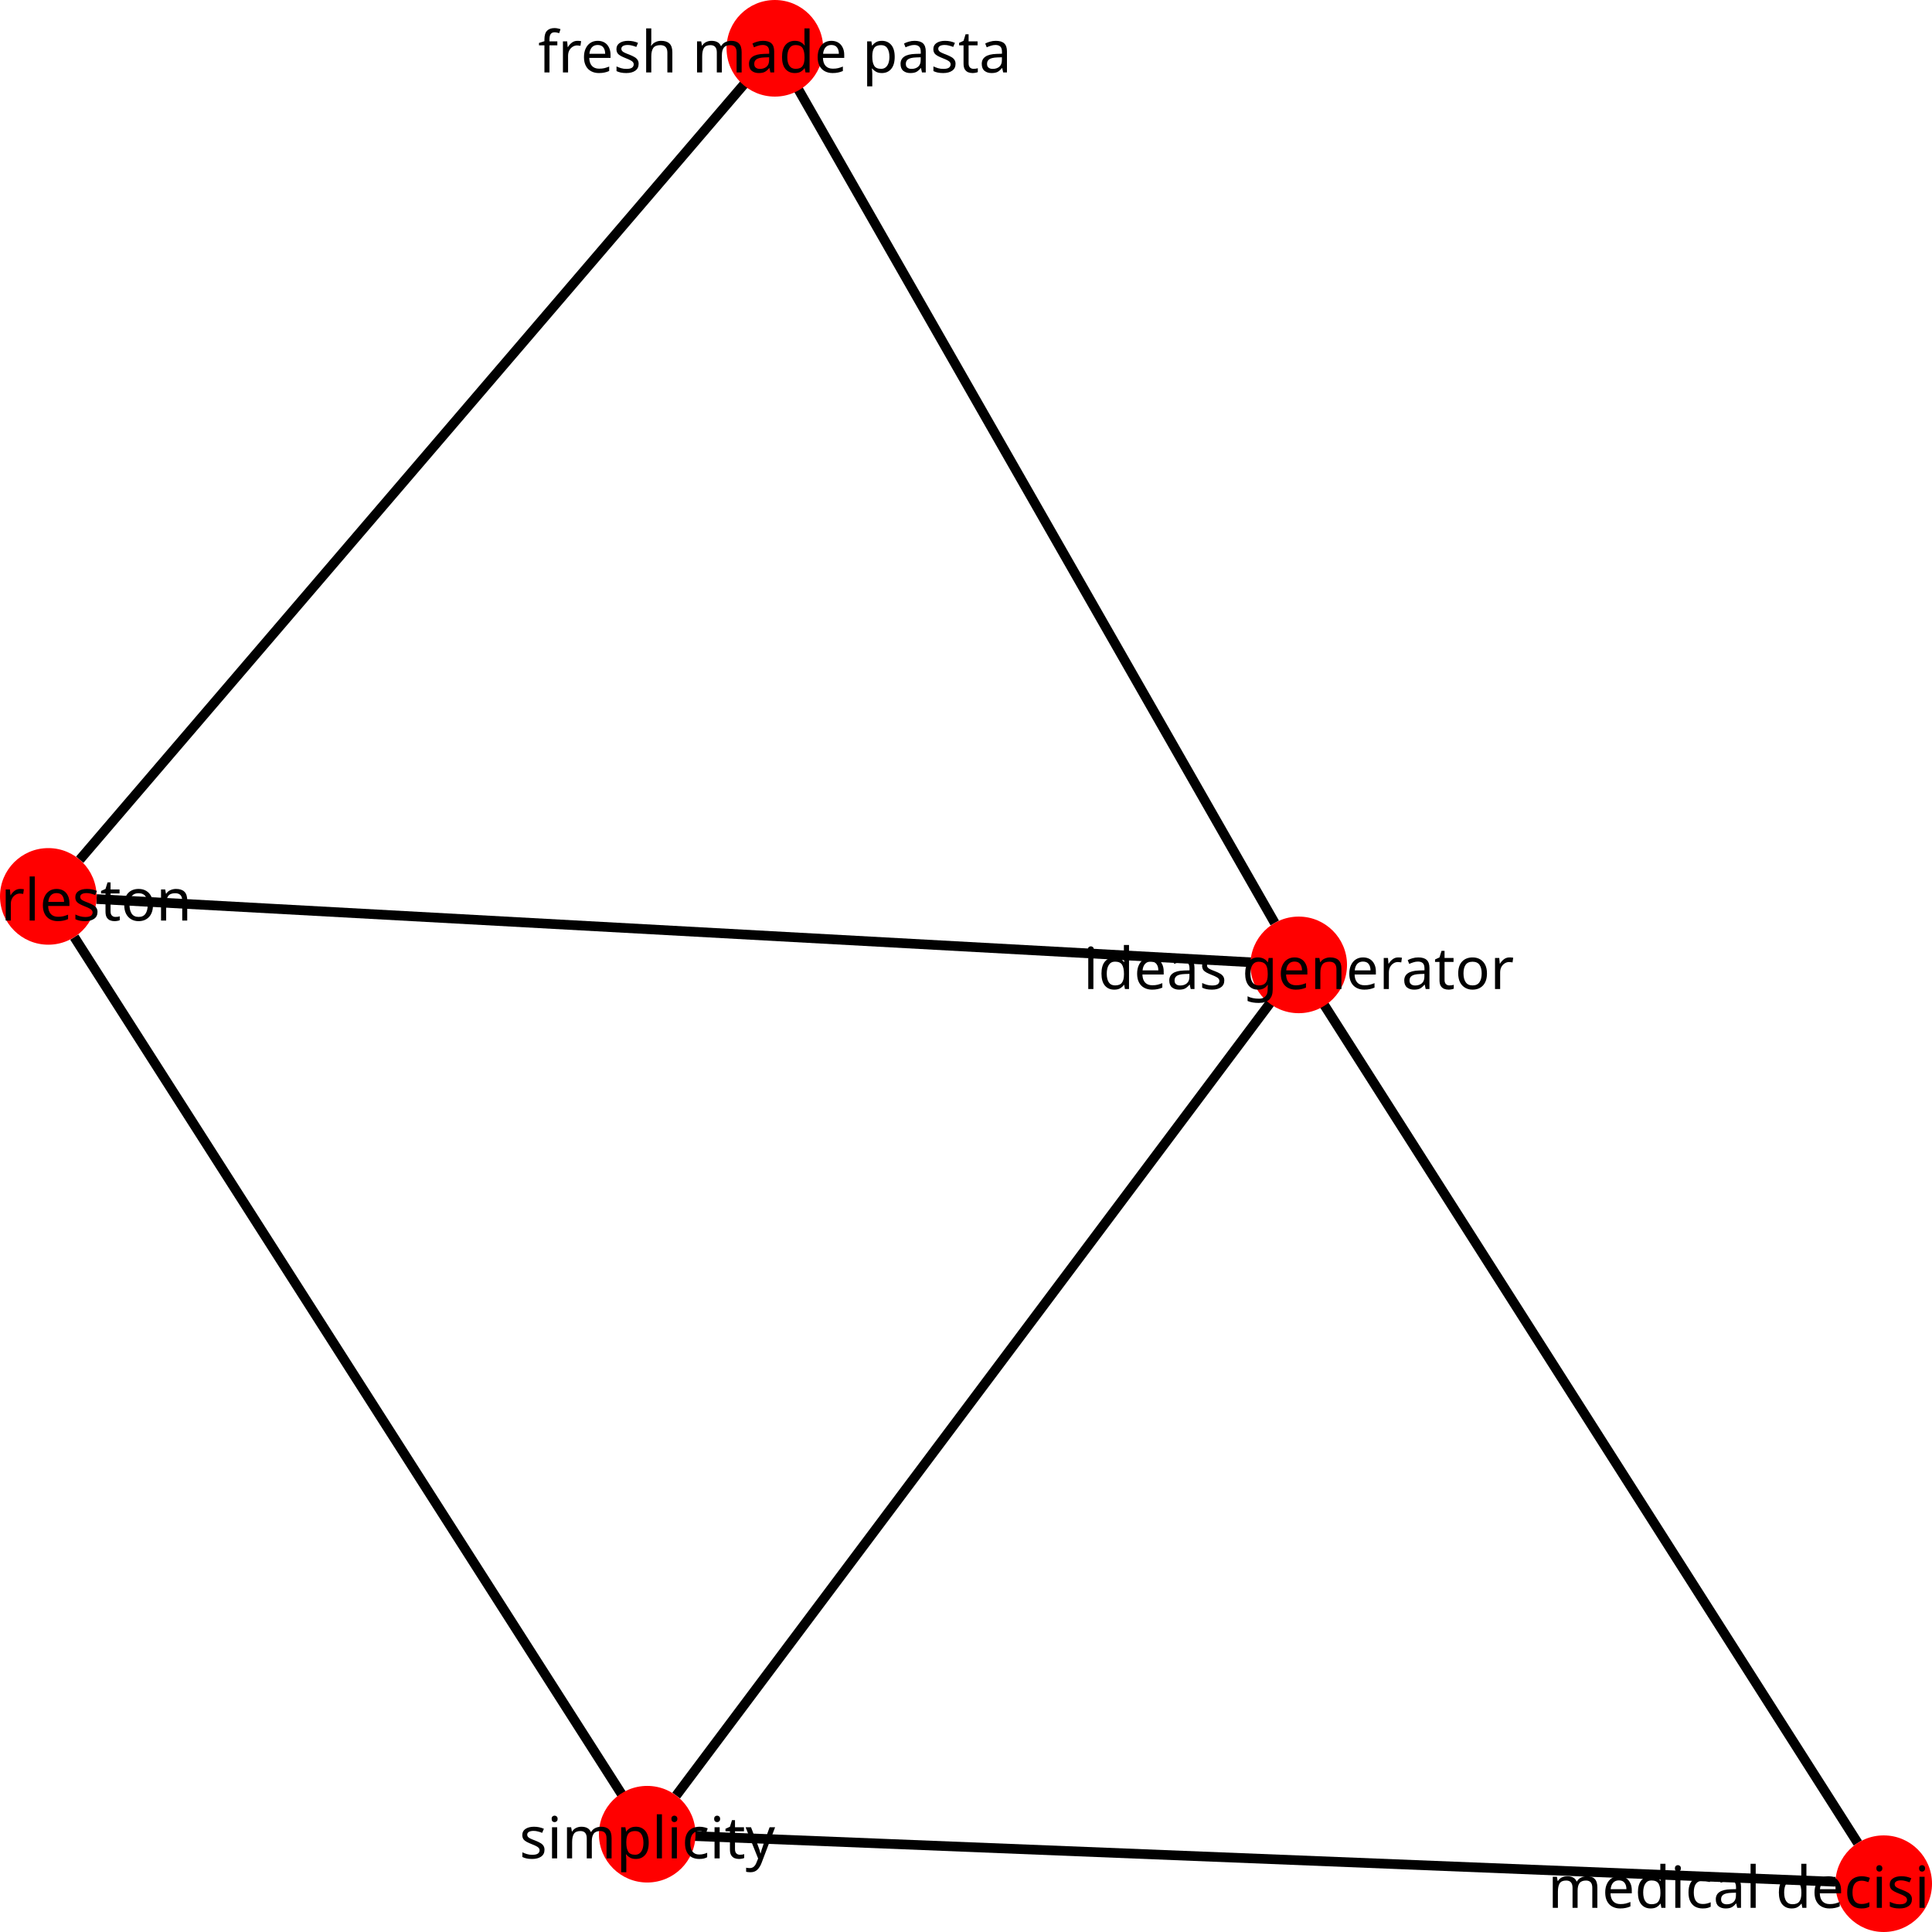
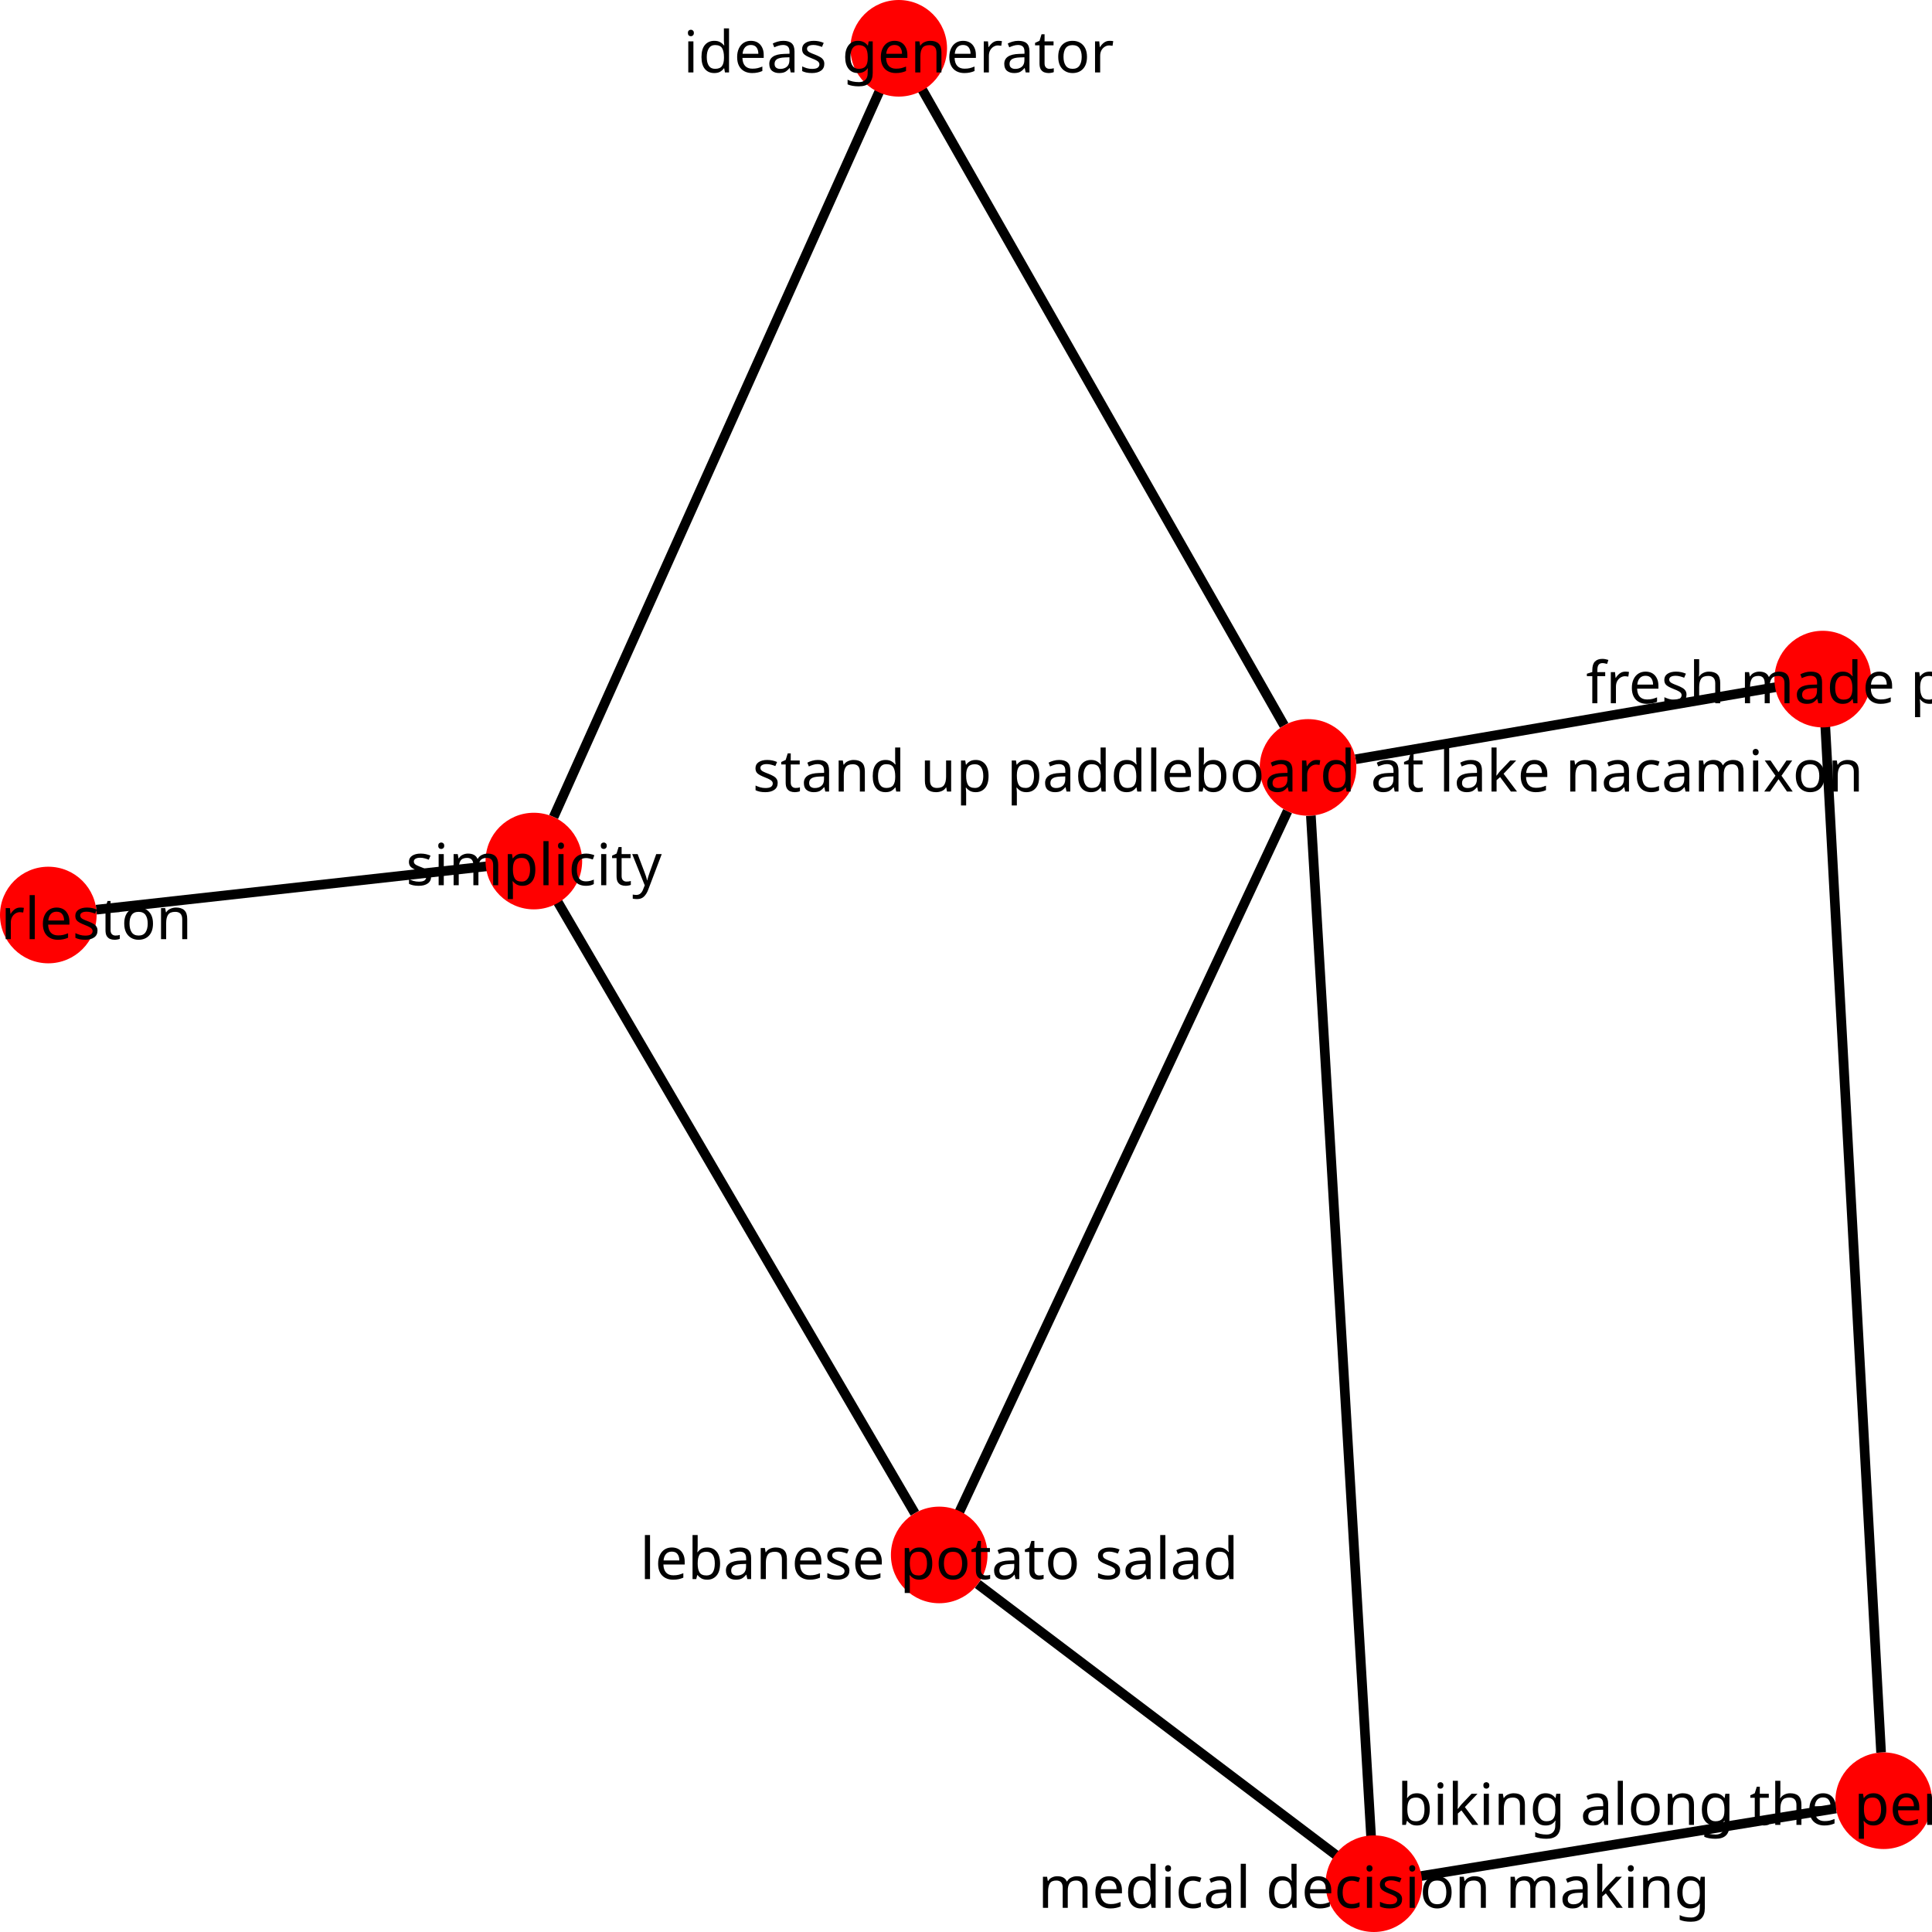
<svg xmlns="http://www.w3.org/2000/svg" width="400px" height="400px">
  <defs id="defs3">
    <marker orient="auto" refY="0.0" refX="0.0" id="Arrow2Lend0" style="overflow:visible;">
      <path id="pathArrow0" style="font-size:12.0;fill-rule:evenodd;stroke-width:0.625;stroke-linejoin:round;fill:black" d="M 8.719,4.034 L -2.207,0.016 L 8.719,-4.002 C 6.973,-1.63 6.983,1.616 8.719,4.034 z " transform="scale(1.1) rotate(180) translate(1,0)" />
    </marker>
  </defs>
  <g id="layer2">
-     <path style="fill:none;stroke:black;stroke-width:2;stroke-linecap:butt;stroke-linejoin:miter;stroke-miterlimit:4;stroke-opacity:1;stroke-dasharray:none" d="M 268.883,199.771 384.629,381.565" id="path0" />
-     <path style="fill:none;stroke:black;stroke-width:2;stroke-linecap:butt;stroke-linejoin:miter;stroke-miterlimit:4;stroke-opacity:1;stroke-dasharray:none" d="M 134.001,379.754 15.382,194.018" id="path1" />
-     <path style="fill:none;stroke:black;stroke-width:2;stroke-linecap:butt;stroke-linejoin:miter;stroke-miterlimit:4;stroke-opacity:1;stroke-dasharray:none" d="M 160.425,10.0 16.506,177.996" id="path2" />
-     <path style="fill:none;stroke:black;stroke-width:2;stroke-linecap:butt;stroke-linejoin:miter;stroke-miterlimit:4;stroke-opacity:1;stroke-dasharray:none" d="M 134.001,379.754 380.008,389.6" id="path3" />
-     <path style="fill:none;stroke:black;stroke-width:2;stroke-linecap:butt;stroke-linejoin:miter;stroke-miterlimit:4;stroke-opacity:1;stroke-dasharray:none" d="M 268.883,199.771 139.998,371.751" id="path4" />
-     <path style="fill:none;stroke:black;stroke-width:2;stroke-linecap:butt;stroke-linejoin:miter;stroke-miterlimit:4;stroke-opacity:1;stroke-dasharray:none" d="M 160.425,10.0 263.921,191.088" id="path5" />
-     <path style="fill:none;stroke:black;stroke-width:2;stroke-linecap:butt;stroke-linejoin:miter;stroke-miterlimit:4;stroke-opacity:1;stroke-dasharray:none" d="M 268.883,199.771 19.985,186.137" id="path6" />
+     <path style="fill:none;stroke:black;stroke-width:2;stroke-linecap:butt;stroke-linejoin:miter;stroke-miterlimit:4;stroke-opacity:1;stroke-dasharray:none" d="M 284.444,390.0 271.404,168.869" id="path0" />
+     <path style="fill:none;stroke:black;stroke-width:2;stroke-linecap:butt;stroke-linejoin:miter;stroke-miterlimit:4;stroke-opacity:1;stroke-dasharray:none" d="M 377.377,140.6 389.457,362.838" id="path1" />
+     <path style="fill:none;stroke:black;stroke-width:2;stroke-linecap:butt;stroke-linejoin:miter;stroke-miterlimit:4;stroke-opacity:1;stroke-dasharray:none" d="M 110.527,178.274 189.409,313.3" id="path2" />
+     <path style="fill:none;stroke:black;stroke-width:2;stroke-linecap:butt;stroke-linejoin:miter;stroke-miterlimit:4;stroke-opacity:1;stroke-dasharray:none" d="M 284.444,390.0 380.13,374.429" id="path3" />
+     <path style="fill:none;stroke:black;stroke-width:2;stroke-linecap:butt;stroke-linejoin:miter;stroke-miterlimit:4;stroke-opacity:1;stroke-dasharray:none" d="M 110.527,178.274 19.939,188.341" id="path4" />
+     <path style="fill:none;stroke:black;stroke-width:2;stroke-linecap:butt;stroke-linejoin:miter;stroke-miterlimit:4;stroke-opacity:1;stroke-dasharray:none" d="M 194.454,321.935 266.574,167.942" id="path5" />
+     <path style="fill:none;stroke:black;stroke-width:2;stroke-linecap:butt;stroke-linejoin:miter;stroke-miterlimit:4;stroke-opacity:1;stroke-dasharray:none" d="M 186.071,10.0 265.868,150.195" id="path6" />
+     <path style="fill:none;stroke:black;stroke-width:2;stroke-linecap:butt;stroke-linejoin:miter;stroke-miterlimit:4;stroke-opacity:1;stroke-dasharray:none" d="M 284.444,390.0 202.429,327.967" id="path7" />
+     <path style="fill:none;stroke:black;stroke-width:2;stroke-linecap:butt;stroke-linejoin:miter;stroke-miterlimit:4;stroke-opacity:1;stroke-dasharray:none" d="M 186.071,10.0 114.623,169.151" id="path8" />
+     <path style="fill:none;stroke:black;stroke-width:2;stroke-linecap:butt;stroke-linejoin:miter;stroke-miterlimit:4;stroke-opacity:1;stroke-dasharray:none" d="M 377.377,140.6 280.671,157.195" id="path9" />
  </g>
  <g id="layer1">
-     <g id="g0" transform="translate(160.425,10.0)">
+     <g id="g0" transform="translate(377.3769,140.6003)">
      <circle cx="0" cy="0" r="10" fill="red" />
      <text y="5.0" x="0" id="text0" style="font-size:16pxpx;font-style:normal;font-weight:normal;text-align:center;line-height:125%;letter-spacing:0px;word-spacing:0px;text-anchor:middle;fill:#000000;fill-opacity:1;stroke:none;font-family:Sans">
        <tspan y="5.0" x="0" id="tspan0">fresh made pasta</tspan>
      </text>
    </g>
-     <g id="g1" transform="translate(268.8833,199.7705)">
+     <g id="g1" transform="translate(186.071,10.0)">
      <circle cx="0" cy="0" r="10" fill="red" />
      <text y="5.0" x="0" id="text1" style="font-size:16pxpx;font-style:normal;font-weight:normal;text-align:center;line-height:125%;letter-spacing:0px;word-spacing:0px;text-anchor:middle;fill:#000000;fill-opacity:1;stroke:none;font-family:Sans">
        <tspan y="5.0" x="0" id="tspan1">ideas generator</tspan>
      </text>
    </g>
-     <g id="g2" transform="translate(134.0011,379.7537)">
+     <g id="g2" transform="translate(110.5271,178.2736)">
      <circle cx="0" cy="0" r="10" fill="red" />
      <text y="5.0" x="0" id="text2" style="font-size:16pxpx;font-style:normal;font-weight:normal;text-align:center;line-height:125%;letter-spacing:0px;word-spacing:0px;text-anchor:middle;fill:#000000;fill-opacity:1;stroke:none;font-family:Sans">
        <tspan y="5.0" x="0" id="tspan2">simplicity</tspan>
      </text>
    </g>
-     <g id="g3" transform="translate(390.0,390.0)">
+     <g id="g3" transform="translate(284.4441,390.0)">
      <circle cx="0" cy="0" r="10" fill="red" />
      <text y="5.0" x="0" id="text3" style="font-size:16pxpx;font-style:normal;font-weight:normal;text-align:center;line-height:125%;letter-spacing:0px;word-spacing:0px;text-anchor:middle;fill:#000000;fill-opacity:1;stroke:none;font-family:Sans">
        <tspan y="5.0" x="0" id="tspan3">medical decision making</tspan>
      </text>
    </g>
-     <g id="g4" transform="translate(10.0,185.5898)">
+     <g id="g4" transform="translate(10.0,189.4451)">
      <circle cx="0" cy="0" r="10" fill="red" />
      <text y="5.0" x="0" id="text4" style="font-size:16pxpx;font-style:normal;font-weight:normal;text-align:center;line-height:125%;letter-spacing:0px;word-spacing:0px;text-anchor:middle;fill:#000000;fill-opacity:1;stroke:none;font-family:Sans">
        <tspan y="5.0" x="0" id="tspan4">charleston</tspan>
      </text>
    </g>
+     <g id="g5" transform="translate(194.4536,321.9346)">
+       <circle cx="0" cy="0" r="10" fill="red" />
+       <text y="5.0" x="0" id="text5" style="font-size:16pxpx;font-style:normal;font-weight:normal;text-align:center;line-height:125%;letter-spacing:0px;word-spacing:0px;text-anchor:middle;fill:#000000;fill-opacity:1;stroke:none;font-family:Sans">
+         <tspan y="5.0" x="0" id="tspan5">lebanese potato salad</tspan>
+       </text>
+     </g>
+     <g id="g6" transform="translate(390.0,372.8229)">
+       <circle cx="0" cy="0" r="10" fill="red" />
+       <text y="5.0" x="0" id="text6" style="font-size:16pxpx;font-style:normal;font-weight:normal;text-align:center;line-height:125%;letter-spacing:0px;word-spacing:0px;text-anchor:middle;fill:#000000;fill-opacity:1;stroke:none;font-family:Sans">
+         <tspan y="5.0" x="0" id="tspan6">biking along the pennsylvania canal</tspan>
+       </text>
+     </g>
+     <g id="g7" transform="translate(270.8151,158.8862)">
+       <circle cx="0" cy="0" r="10" fill="red" />
+       <text y="5.0" x="0" id="text7" style="font-size:16pxpx;font-style:normal;font-weight:normal;text-align:center;line-height:125%;letter-spacing:0px;word-spacing:0px;text-anchor:middle;fill:#000000;fill-opacity:1;stroke:none;font-family:Sans">
+         <tspan y="5.0" x="0" id="tspan7">stand up paddleboard at lake nacamixon</tspan>
+       </text>
+     </g>
  </g>
</svg>
